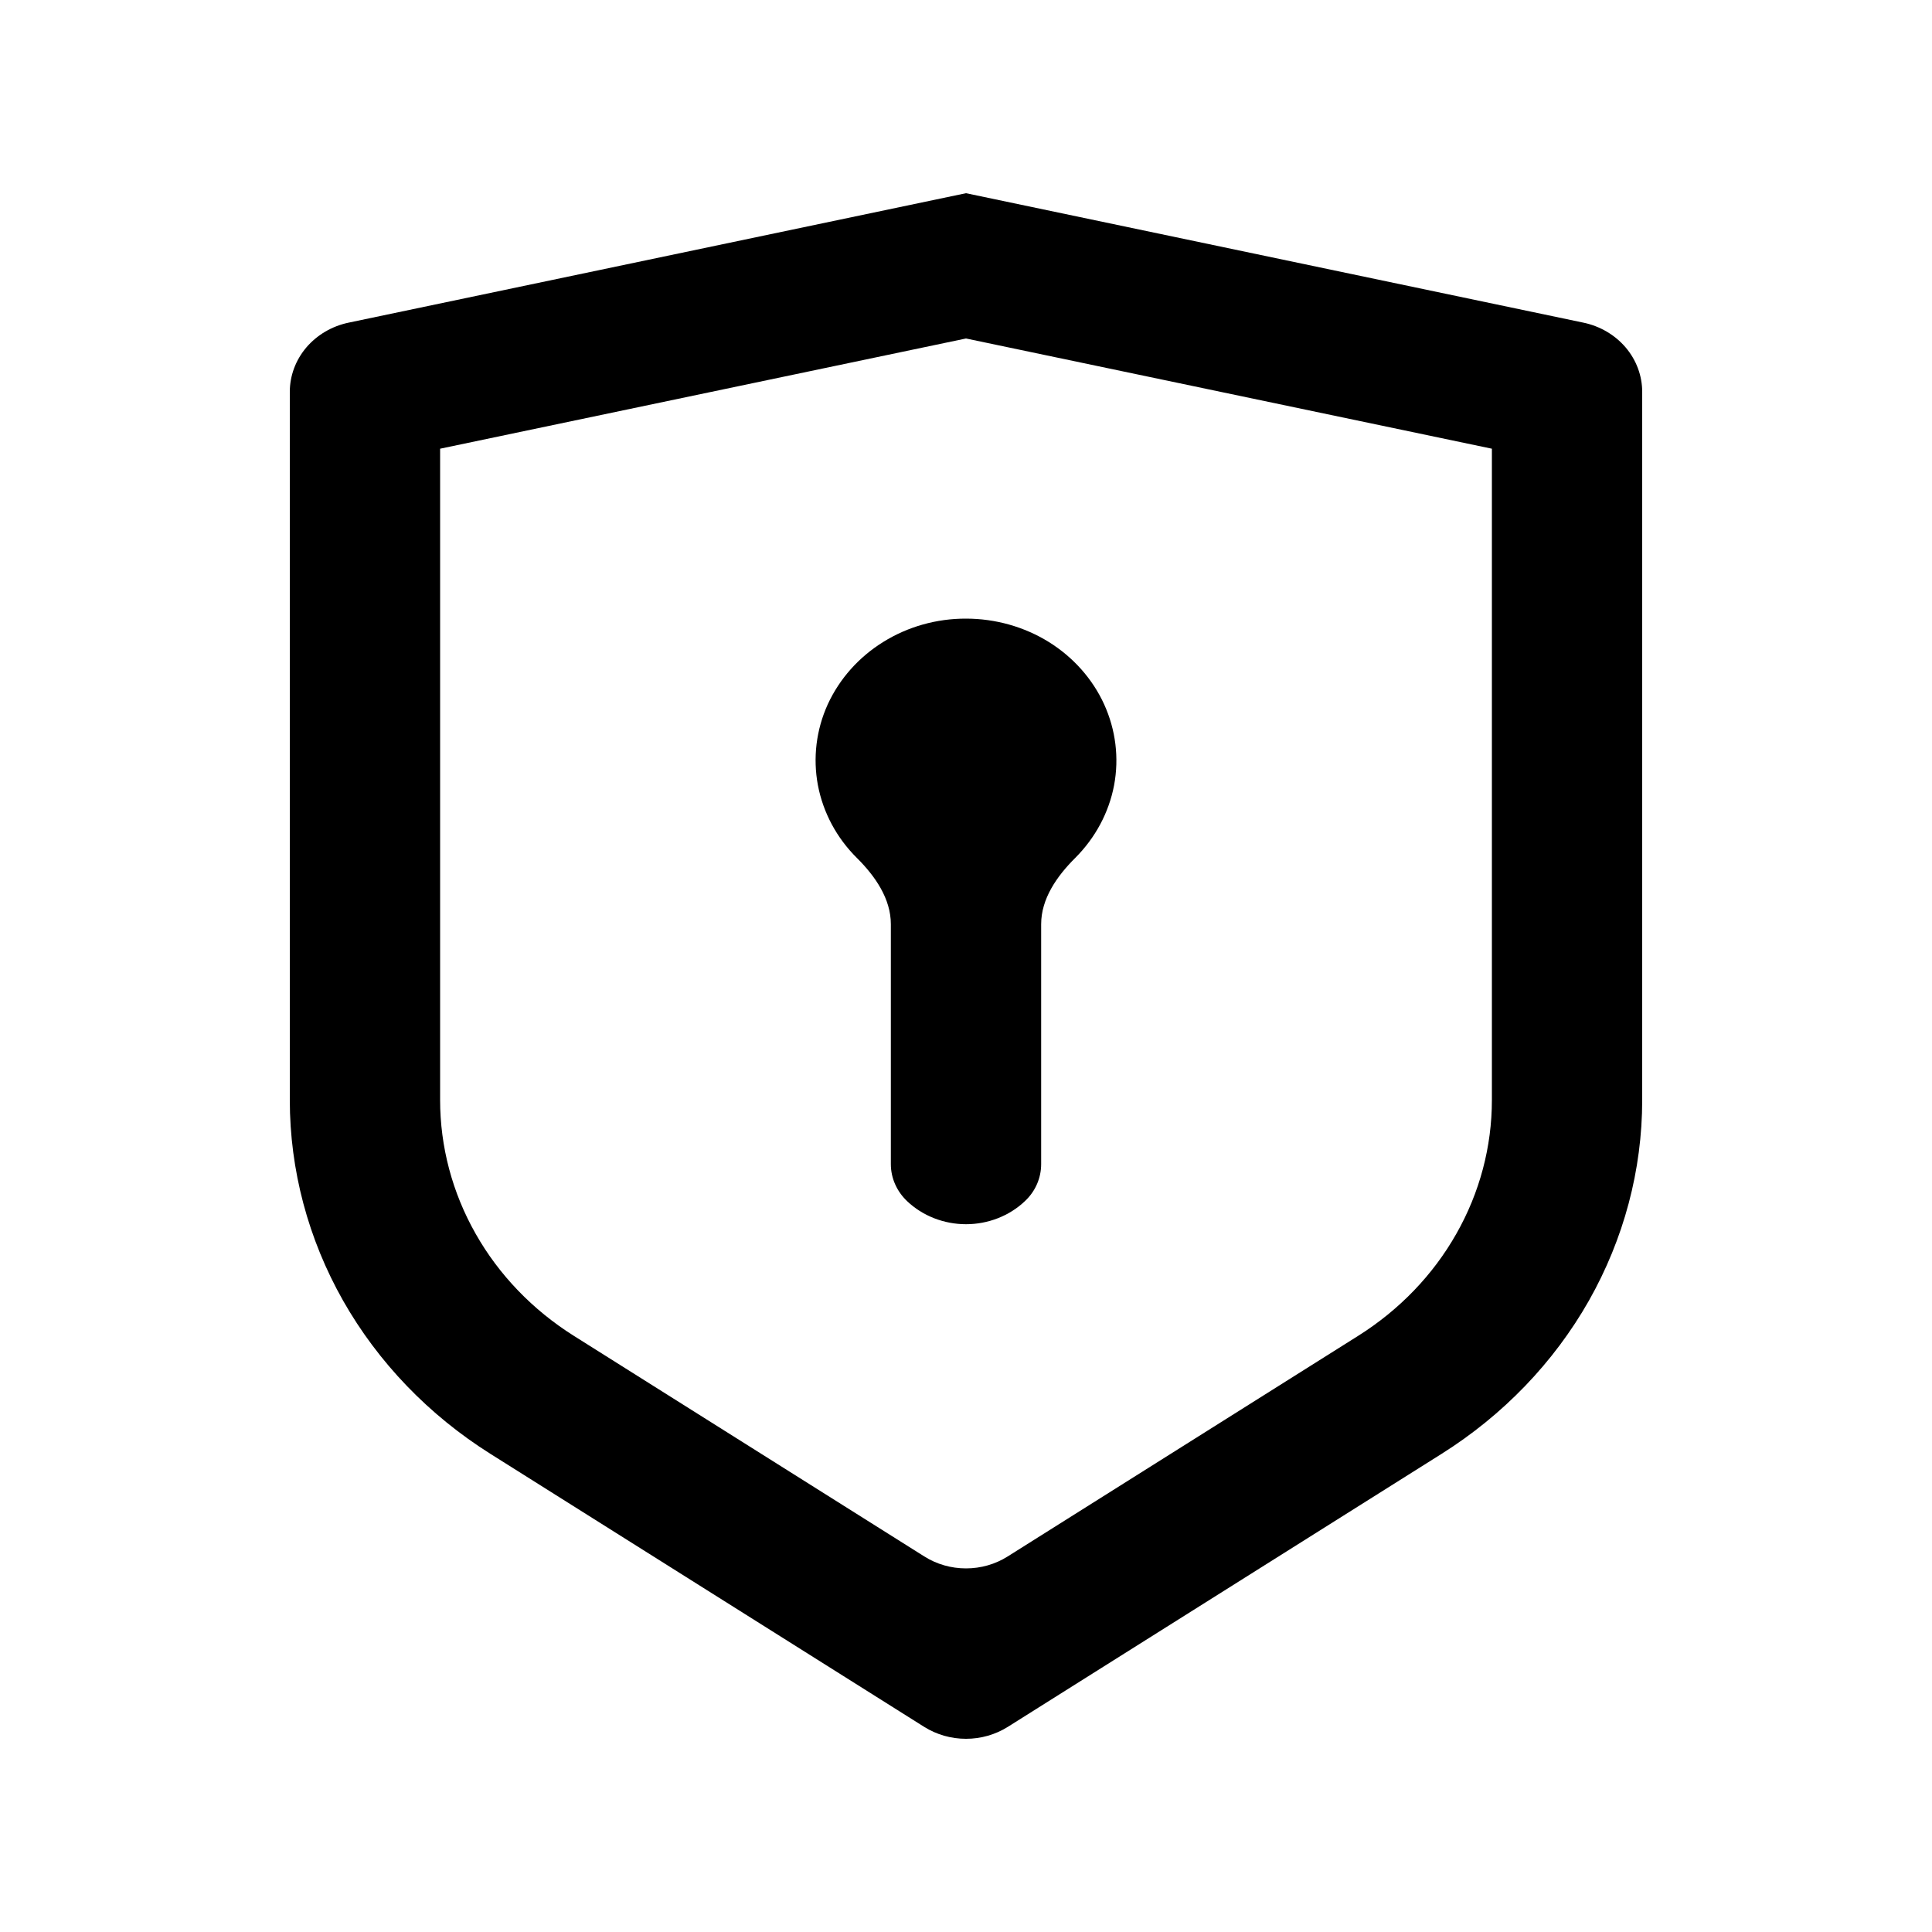
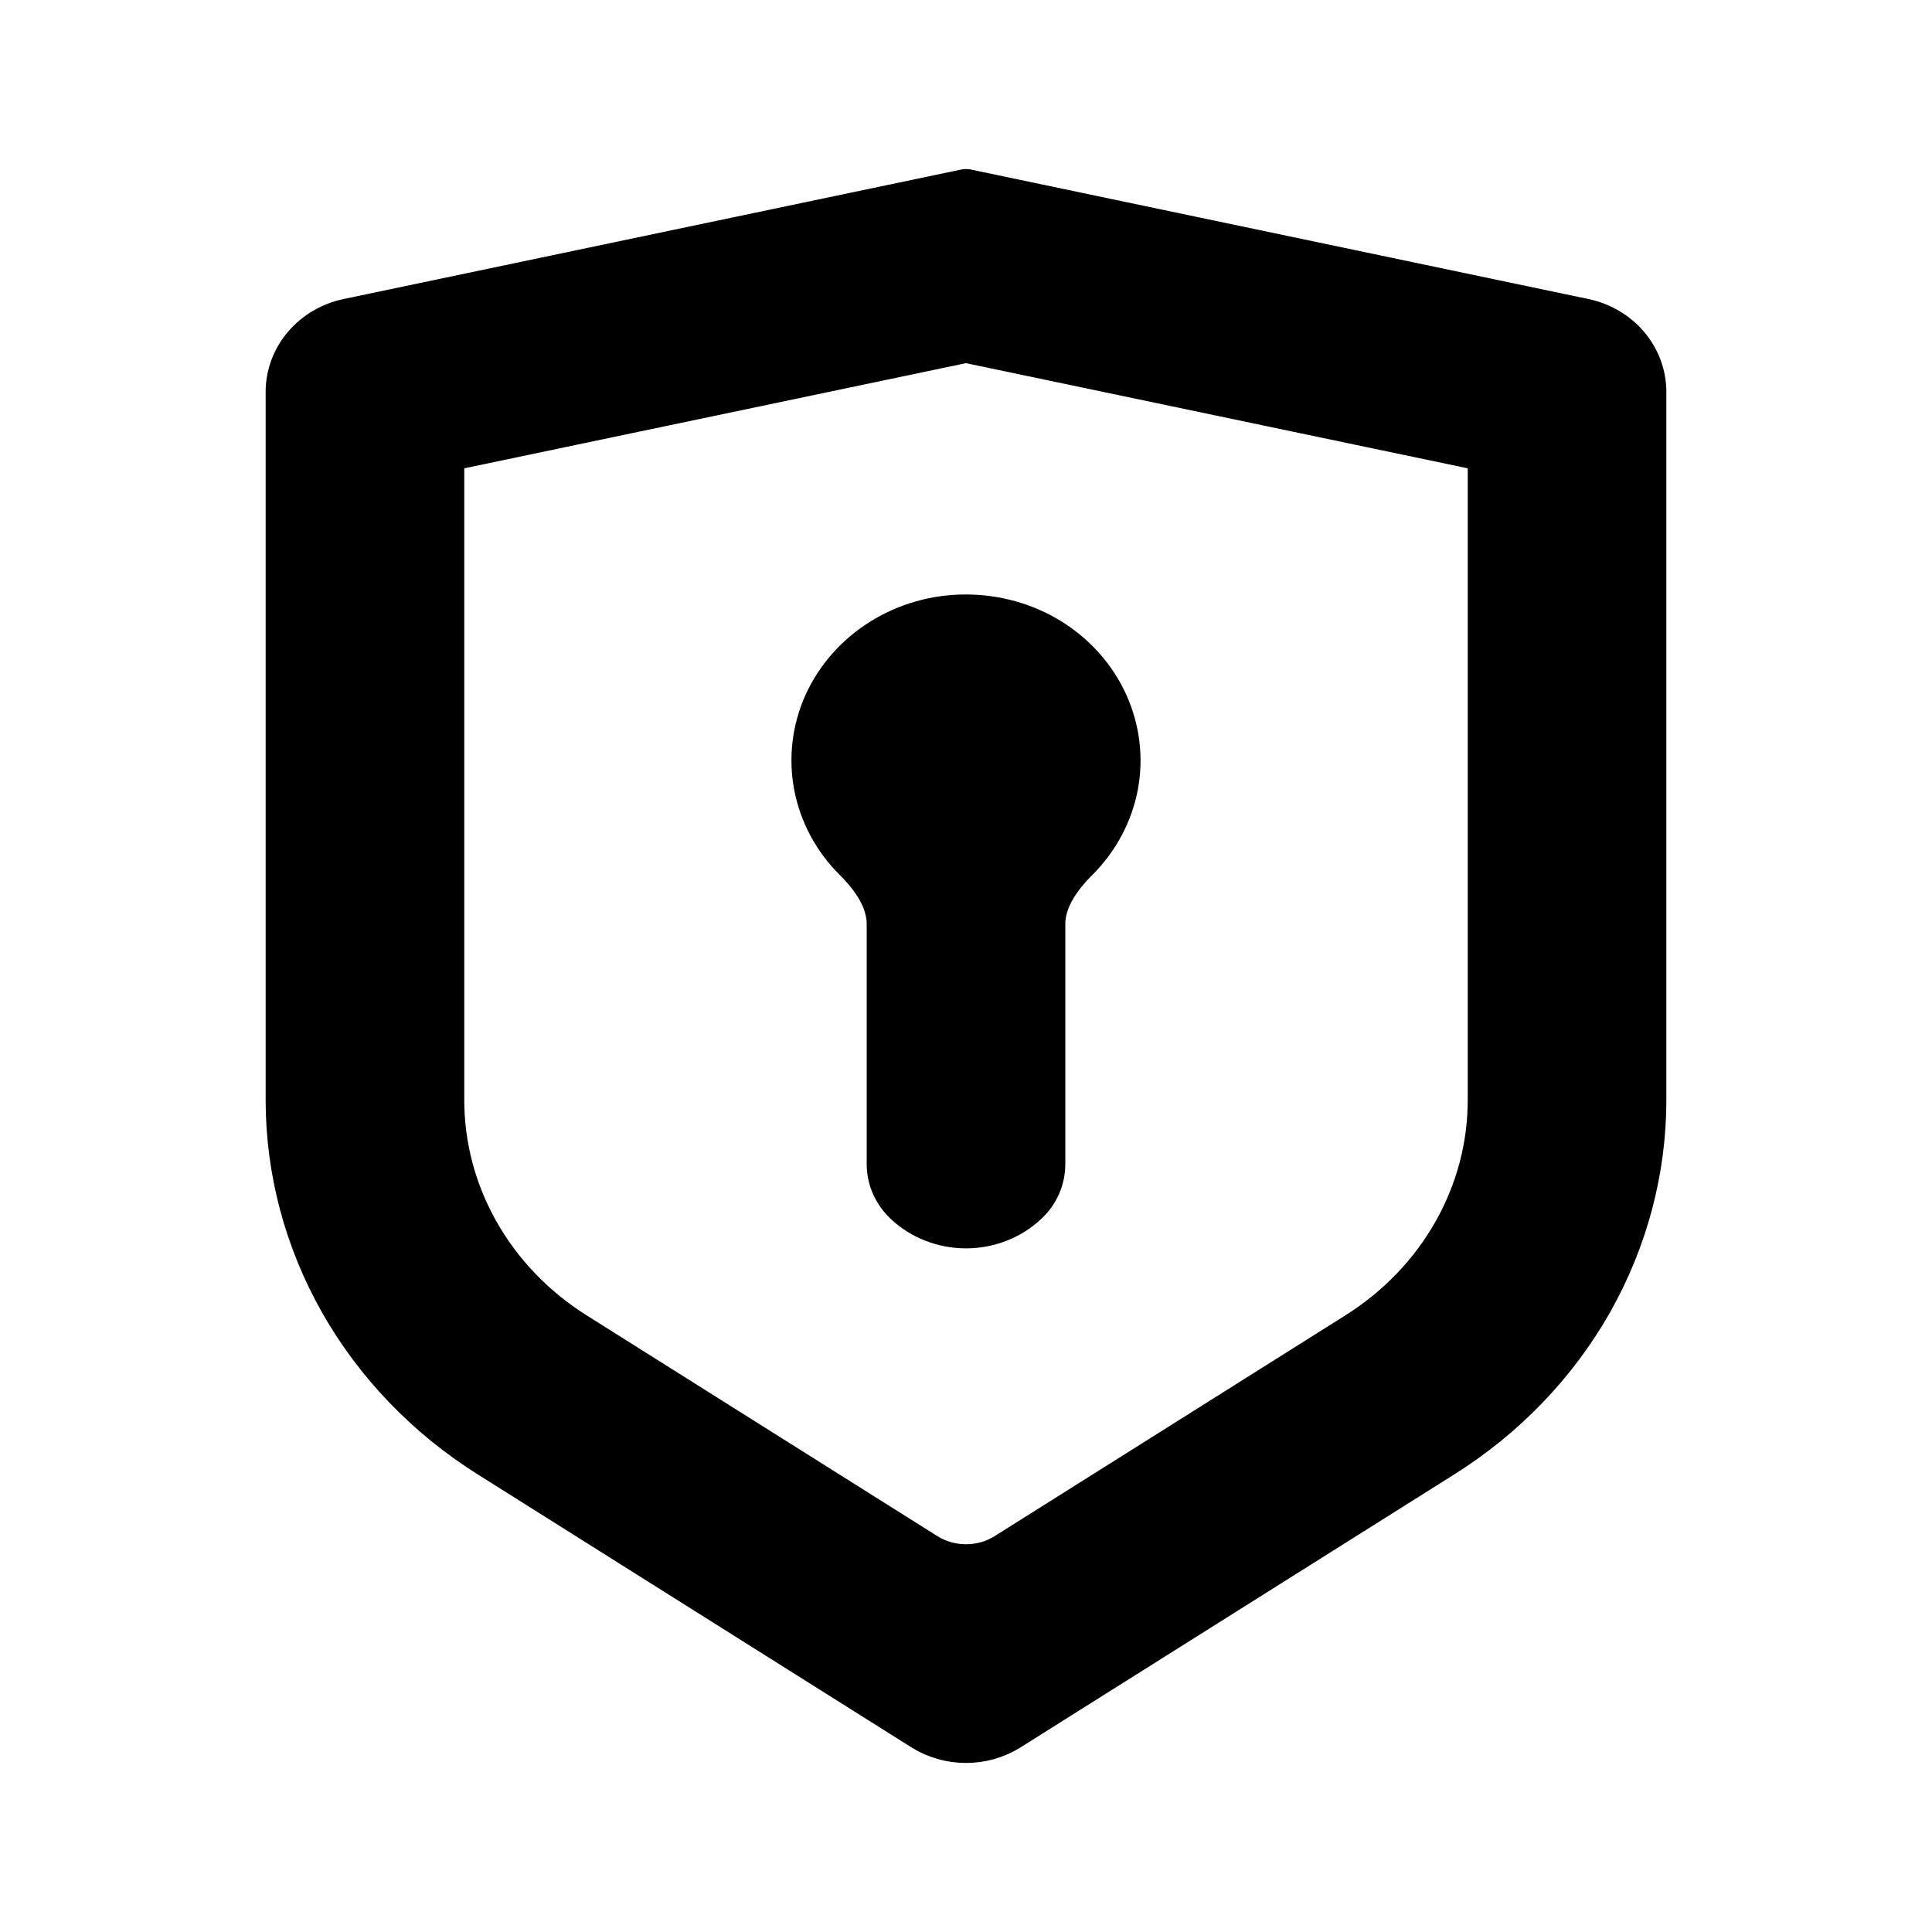
<svg xmlns="http://www.w3.org/2000/svg" width="20" height="20" viewBox="0 0 20 20" fill="none">
-   <path d="M10 2L16.391 3.34C16.564 3.376 16.718 3.467 16.829 3.597C16.94 3.728 17 3.89 17 4.057V11.387C17 12.112 16.81 12.825 16.448 13.465C16.085 14.104 15.561 14.649 14.922 15.051L10.432 17.877C10.304 17.957 10.154 18 10 18C9.846 18 9.696 17.957 9.568 17.877L5.078 15.051C4.439 14.649 3.915 14.104 3.552 13.465C3.19 12.826 3 12.112 3 11.387V4.057C3 3.89 3.06 3.728 3.171 3.597C3.282 3.467 3.436 3.376 3.609 3.34L10 2ZM10 3.504L4.556 4.645V11.387C4.556 11.87 4.682 12.346 4.924 12.772C5.165 13.198 5.515 13.561 5.941 13.829L9.568 16.112C9.696 16.193 9.846 16.236 10 16.236C10.154 16.236 10.304 16.193 10.432 16.112L14.059 13.829C14.485 13.561 14.835 13.198 15.076 12.772C15.318 12.346 15.444 11.871 15.444 11.387V4.645L10 3.504ZM10 6.404C10.304 6.404 10.602 6.488 10.856 6.645C11.11 6.803 11.31 7.028 11.43 7.291C11.55 7.555 11.586 7.846 11.533 8.129C11.479 8.412 11.339 8.673 11.13 8.882C10.939 9.072 10.778 9.305 10.778 9.567V12.051C10.778 12.195 10.718 12.333 10.61 12.434C10.53 12.51 10.435 12.57 10.33 12.611C10.225 12.652 10.113 12.673 10 12.673C9.887 12.673 9.775 12.652 9.67 12.611C9.565 12.57 9.47 12.51 9.39 12.434C9.283 12.332 9.222 12.195 9.222 12.051V9.567C9.222 9.305 9.062 9.072 8.871 8.882C8.661 8.674 8.521 8.412 8.467 8.129C8.414 7.846 8.449 7.555 8.569 7.291C8.69 7.028 8.889 6.803 9.144 6.645C9.398 6.487 9.696 6.403 10 6.404Z" fill="currentColor" />
+   <path d="M10 2L16.391 3.34C16.564 3.376 16.718 3.467 16.829 3.597C16.94 3.728 17 3.89 17 4.057V11.387C17 12.112 16.81 12.825 16.448 13.465C16.085 14.104 15.561 14.649 14.922 15.051L10.432 17.877C10.304 17.957 10.154 18 10 18C9.846 18 9.696 17.957 9.568 17.877L5.078 15.051C4.439 14.649 3.915 14.104 3.552 13.465C3.19 12.826 3 12.112 3 11.387V4.057C3 3.89 3.06 3.728 3.171 3.597C3.282 3.467 3.436 3.376 3.609 3.34L10 2ZM10 3.504L4.556 4.645V11.387C4.556 11.87 4.682 12.346 4.924 12.772C5.165 13.198 5.515 13.561 5.941 13.829L9.568 16.112C9.696 16.193 9.846 16.236 10 16.236C10.154 16.236 10.304 16.193 10.432 16.112L14.059 13.829C14.485 13.561 14.835 13.198 15.076 12.772C15.318 12.346 15.444 11.871 15.444 11.387V4.645L10 3.504ZM10 6.404C10.304 6.404 10.602 6.488 10.856 6.645C11.11 6.803 11.31 7.028 11.43 7.291C11.55 7.555 11.586 7.846 11.533 8.129C11.479 8.412 11.339 8.673 11.13 8.882C10.939 9.072 10.778 9.305 10.778 9.567V12.051C10.778 12.195 10.718 12.333 10.61 12.434C10.53 12.51 10.435 12.57 10.33 12.611C10.225 12.652 10.113 12.673 10 12.673C9.887 12.673 9.775 12.652 9.67 12.611C9.565 12.57 9.47 12.51 9.39 12.434C9.283 12.332 9.222 12.195 9.222 12.051V9.567C9.222 9.305 9.062 9.072 8.871 8.882C8.661 8.674 8.521 8.412 8.467 8.129C8.414 7.846 8.449 7.555 8.569 7.291C8.69 7.028 8.889 6.803 9.144 6.645C9.398 6.487 9.696 6.403 10 6.404Z" fill="currentColor" stroke="currentColor" stroke-width="0.5" stroke-linecap="round" stroke-linejoin="round" />
</svg>
